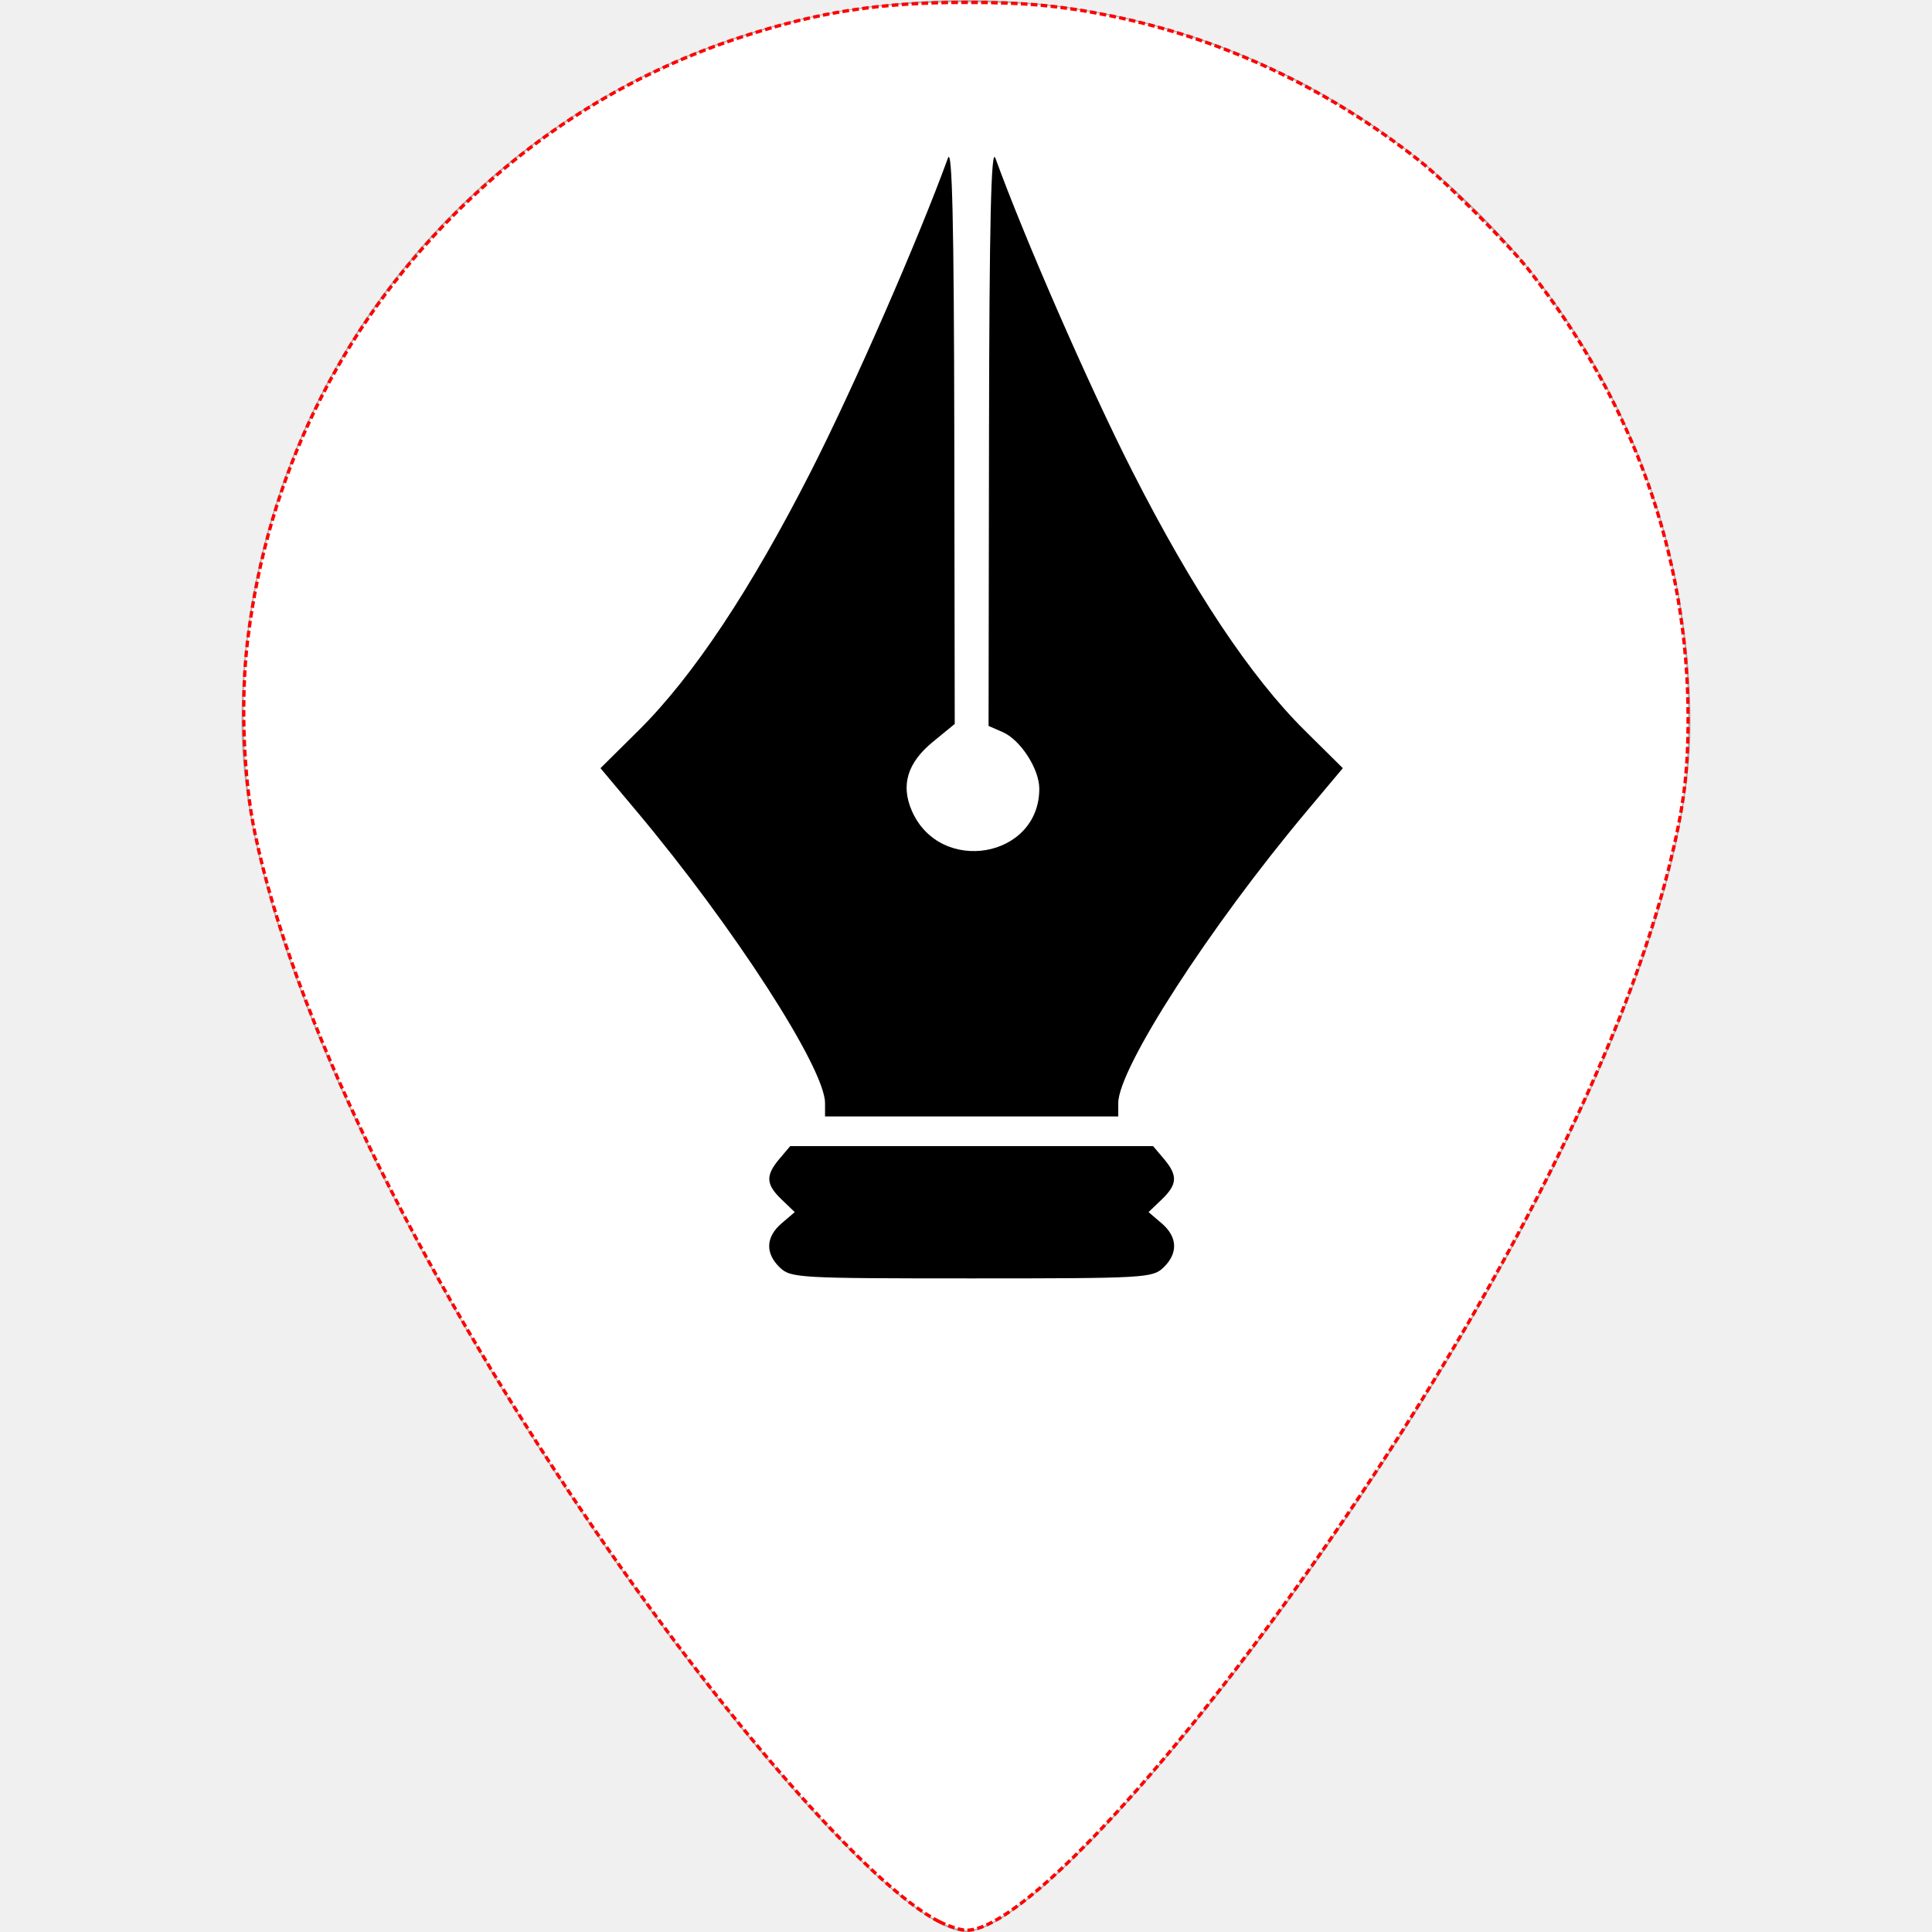
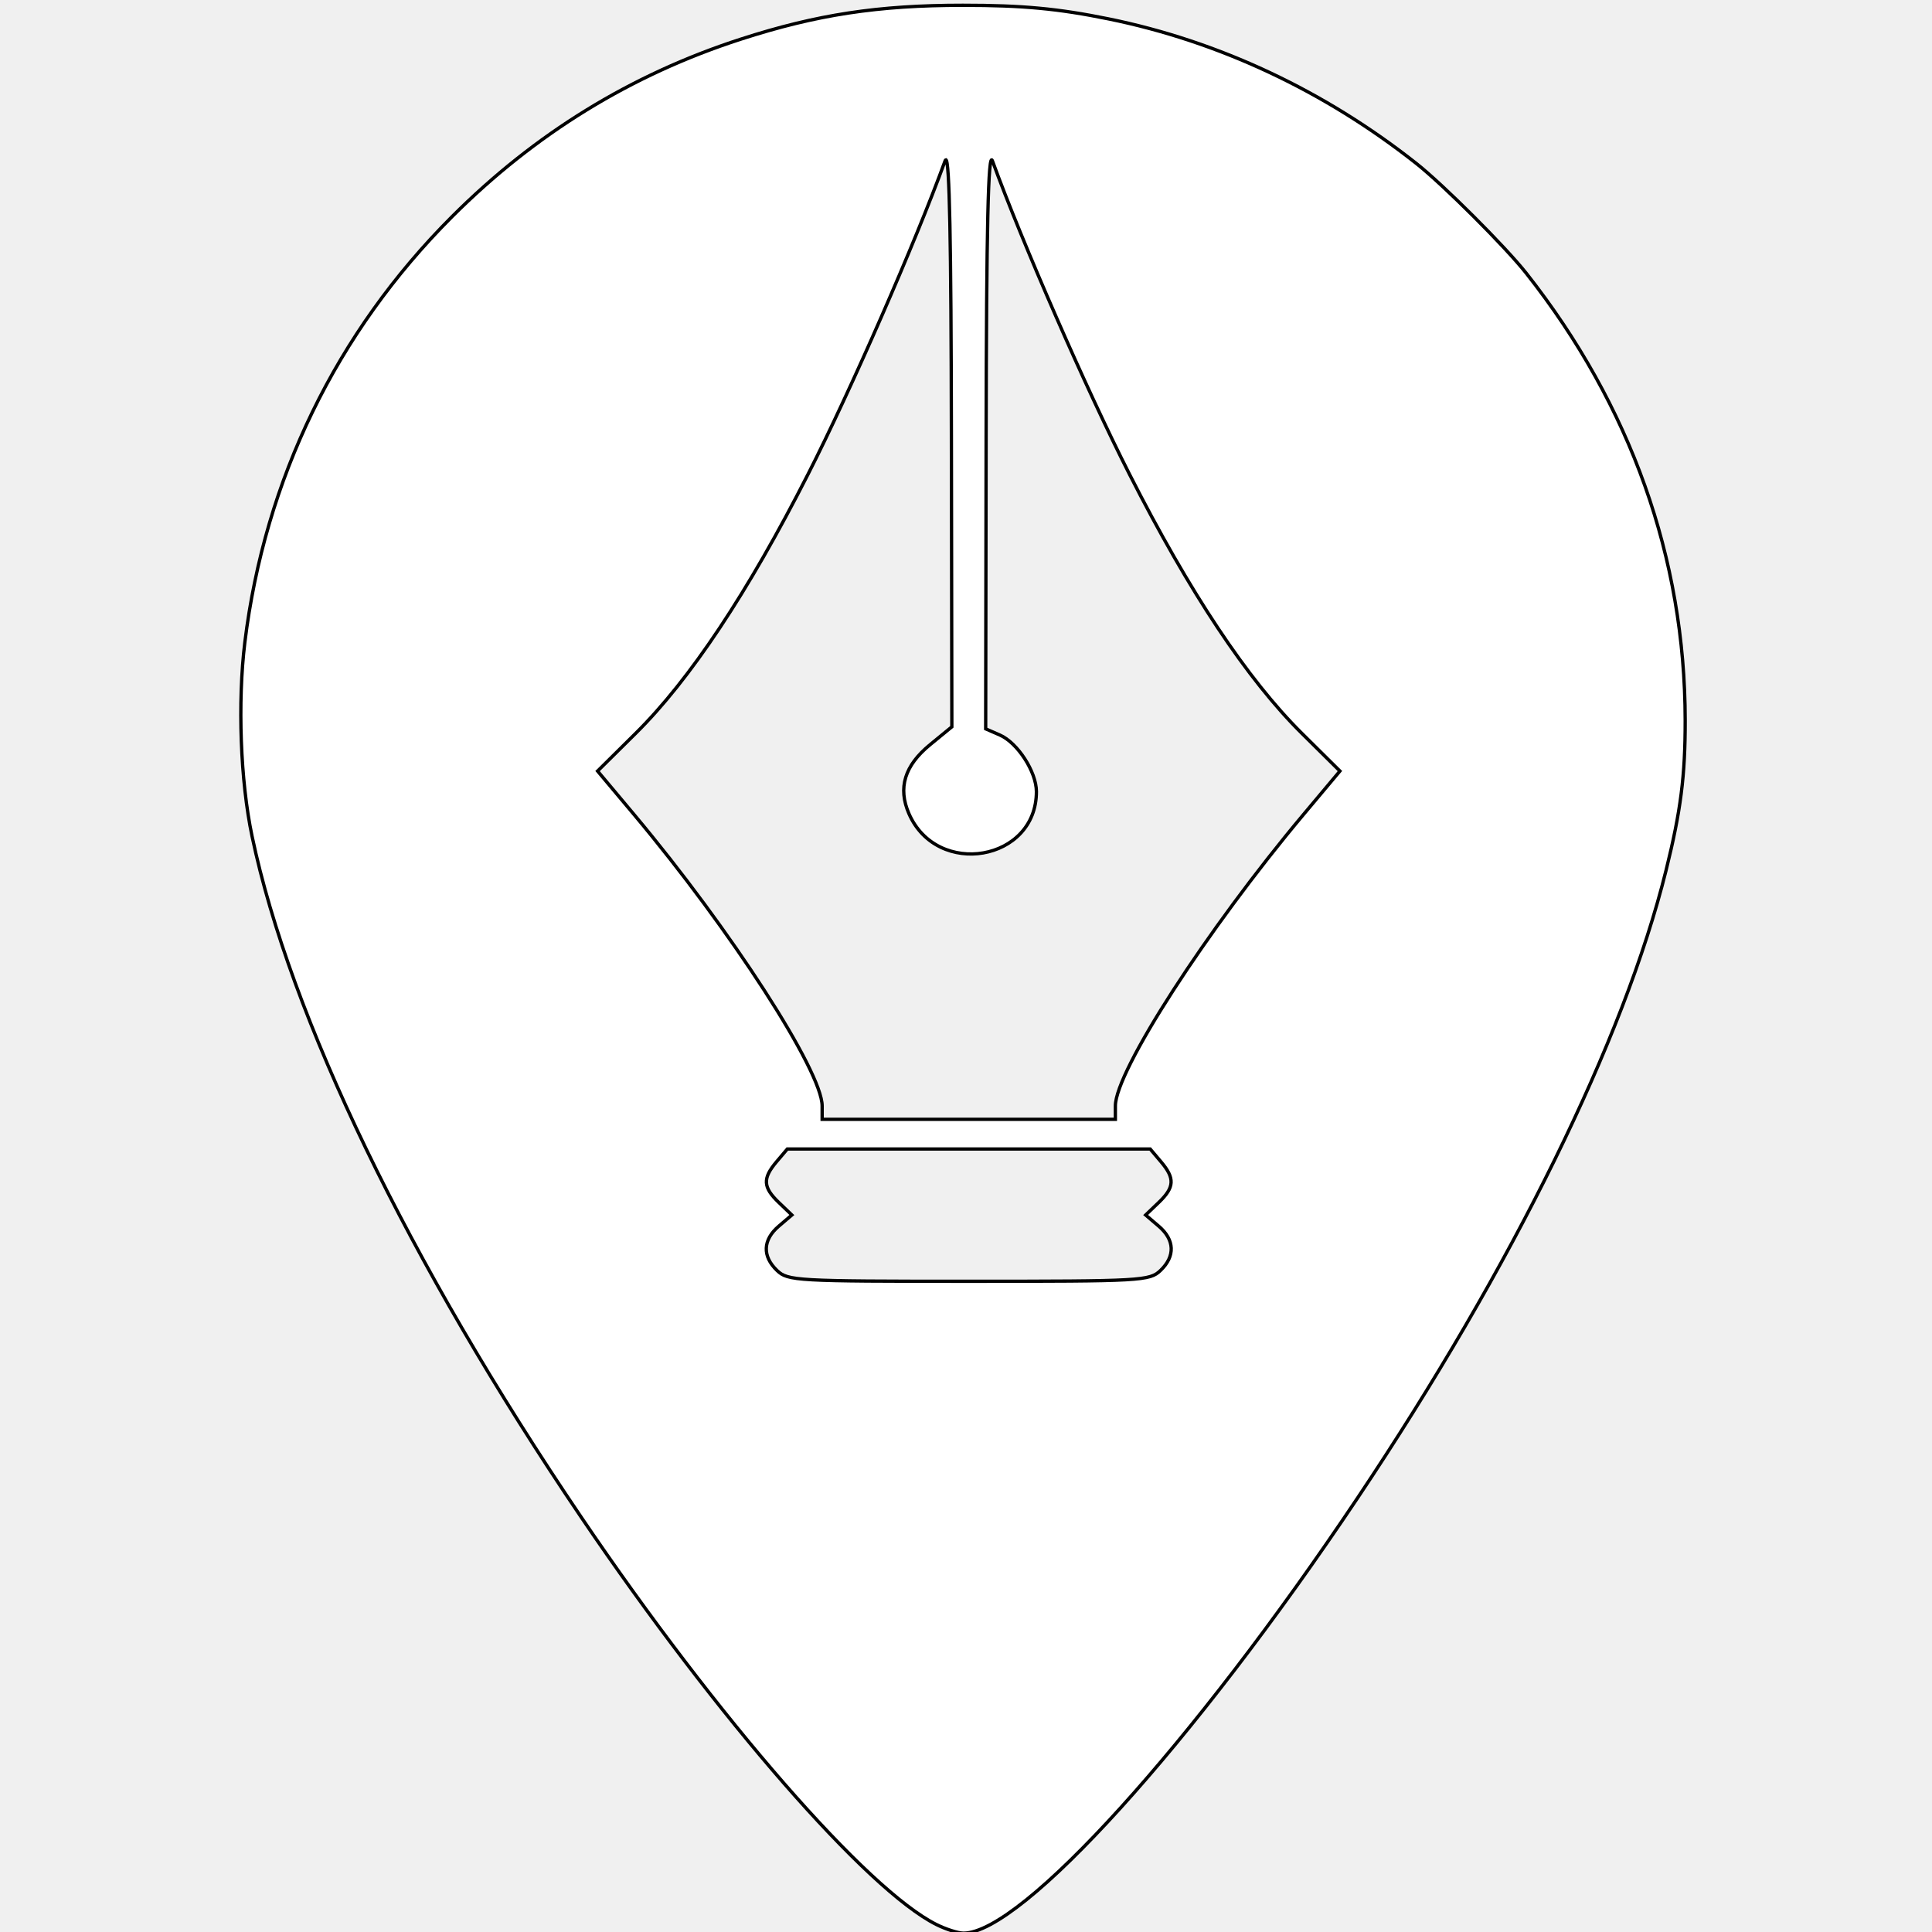
<svg xmlns="http://www.w3.org/2000/svg" version="1.1" id="Layer_1" x="0px" y="0px" width="512px" height="512px" viewBox="0 0 512 512" enable-background="new 0 0 512 512" xml:space="preserve">
  <defs id="defs7" />
-   <path d="M256,0C149.969,0,64,85.969,64,192s160,320,192,320s192-213.969,192-320S362.031,0,256,0z M256,320  c-70.594,0-128-57.438-128-128S185.406,64,256,64s128,57.438,128,128S326.594,320,256,320z" id="path3" style="fill:#b3b3b3" />
-   <path style="opacity:1;fill:#ffffff;fill-opacity:1;stroke:#ff0000;stroke-width:0.878;stroke-linecap:butt;stroke-miterlimit:4;stroke-dasharray:1.756, 0.878;stroke-dashoffset:0;stroke-opacity:1" d="M 248.917,509.249 C 230.568,500.08 190.873,454.554 154.794,401.301 109.098,333.854 77.634,268.763 67.563,220.837 64.476,206.152 63.704,185.372 65.653,169.446 70.934,126.295 89.917,87.289 120.539,56.667 142.553,34.653 168.029,18.998 197.147,9.591 c 20.072,-6.485 36.328,-8.961 58.799,-8.957 15.821,0.003 25.202,0.879 38.588,3.604 29.28,5.961 57.258,19.102 81.566,38.312 7.163,5.66 23.62,22.091 29.148,29.1 27.69,35.11 42.058,75.52 42.114,118.451 0.019,14.721 -1.17,24.053 -5.075,39.805 -11.108,44.805 -40.59,104.784 -81.745,166.3 -43.607,65.182 -89.027,115.337 -104.447,115.337 -1.423,0 -4.653,-1.032 -7.177,-2.293 z" id="path3333" />
-   <path style="fill:#000000" d="m 206.688,335.926 c -3.954,-3.786 -3.78,-8.127 0.472,-11.753 l 3.461,-2.952 -3.461,-3.314 c -4.208,-4.029 -4.34,-6.381 -0.604,-10.797 l 2.857,-3.378 48.085,0 48.085,0 2.857,3.378 c 3.735,4.417 3.604,6.768 -0.604,10.797 l -3.461,3.314 3.461,2.952 c 4.252,3.627 4.427,7.967 0.472,11.753 -2.864,2.742 -4.981,2.862 -50.809,2.862 -45.828,0 -47.945,-0.119 -50.809,-2.862 z m 11.955,-43.605 c 0,-9.178 -24.182,-46.631 -49.909,-77.301 l -9.602,-11.447 10.113,-10.016 c 14.382,-14.244 29.698,-37.273 45.677,-68.681 11.318,-22.246 28.38,-61.26 36.293,-82.989 1.127,-3.094 1.596,17.245 1.681,72.836 l 0.118,77.128 -5.78,4.737 c -6.754,5.535 -8.566,11.46 -5.59,18.279 7.471,17.121 33.806,12.553 33.781,-5.859 -0.008,-5.241 -4.989,-12.939 -9.705,-14.996 l -3.74,-1.631 0.118,-77.394 c 0.085,-55.776 0.555,-76.195 1.681,-73.101 7.913,21.729 24.975,60.743 36.293,82.989 15.979,31.408 31.295,54.437 45.677,68.681 l 10.113,10.016 -9.602,11.447 c -25.728,30.67 -49.909,68.124 -49.909,77.301 l 0,3.542 -38.854,0 -38.854,0 0,-3.542 z" id="path3205" />
+   <path style="opacity:1;fill:#ffffff;fill-opacity:1;stroke:#000000;stroke-width:0.878;stroke-linecap:butt;stroke-miterlimit:4;stroke-dasharray:none;stroke-dashoffset:0;stroke-opacity:1" d="m 255.178,1.4 c -22.471,-0.004 -38.727,2.474 -58.799,8.959 -29.117,9.407 -54.594,25.063 -76.607,47.076 -30.622,30.622 -49.604,69.627 -54.885,112.777 -1.949,15.926 -1.178,36.707 1.908,51.393 10.072,47.926 41.535,113.016 87.23,180.463 36.079,53.253 75.774,98.778 94.123,107.947 2.524,1.261 5.755,2.293 7.178,2.293 15.42,0 60.84,-50.154 104.447,-115.336 41.154,-61.515 70.636,-121.496 81.744,-166.301 3.905,-15.752 5.096,-25.084 5.076,-39.805 C 446.538,147.936 432.169,107.528 404.479,72.417 398.952,65.409 382.495,48.976 375.333,43.316 351.025,24.106 323.046,10.966 293.766,5.005 280.381,2.28 270.999,1.402 255.178,1.4 Z m -4.525,40.951 c 0.98,-0.111 1.397,21.022 1.477,73.139 l 0.119,77.129 -5.781,4.736 c -6.754,5.535 -8.566,11.46 -5.59,18.279 7.471,17.121 33.807,12.554 33.781,-5.857 -0.008,-5.241 -4.989,-12.939 -9.705,-14.996 l -3.74,-1.631 0.119,-77.395 c 0.085,-55.776 0.553,-76.195 1.68,-73.102 7.913,21.729 24.975,60.744 36.293,82.99 15.979,31.408 31.296,54.436 45.678,68.68 l 10.113,10.016 -9.602,11.447 c -25.728,30.67 -49.91,68.123 -49.91,77.301 v 3.541 H 256.731 217.877 v -3.541 c 0,-9.178 -24.183,-46.631 -49.91,-77.301 l -9.602,-11.447 10.113,-10.016 c 14.382,-14.244 29.696,-37.272 45.676,-68.68 11.318,-22.246 28.38,-61.261 36.293,-82.99 0.07,-0.193 0.14,-0.295 0.205,-0.303 z M 208.647,304.499 h 48.084 48.084 l 2.857,3.377 c 3.735,4.417 3.602,6.768 -0.605,10.797 l -3.461,3.314 3.461,2.951 c 4.252,3.627 4.427,7.968 0.473,11.754 -2.864,2.742 -4.981,2.861 -50.809,2.861 -45.828,0 -47.946,-0.119 -50.811,-2.861 -3.954,-3.786 -3.78,-8.127 0.473,-11.754 l 3.461,-2.951 -3.461,-3.314 c -4.208,-4.029 -4.339,-6.38 -0.604,-10.797 z" id="path3333" />
</svg>
